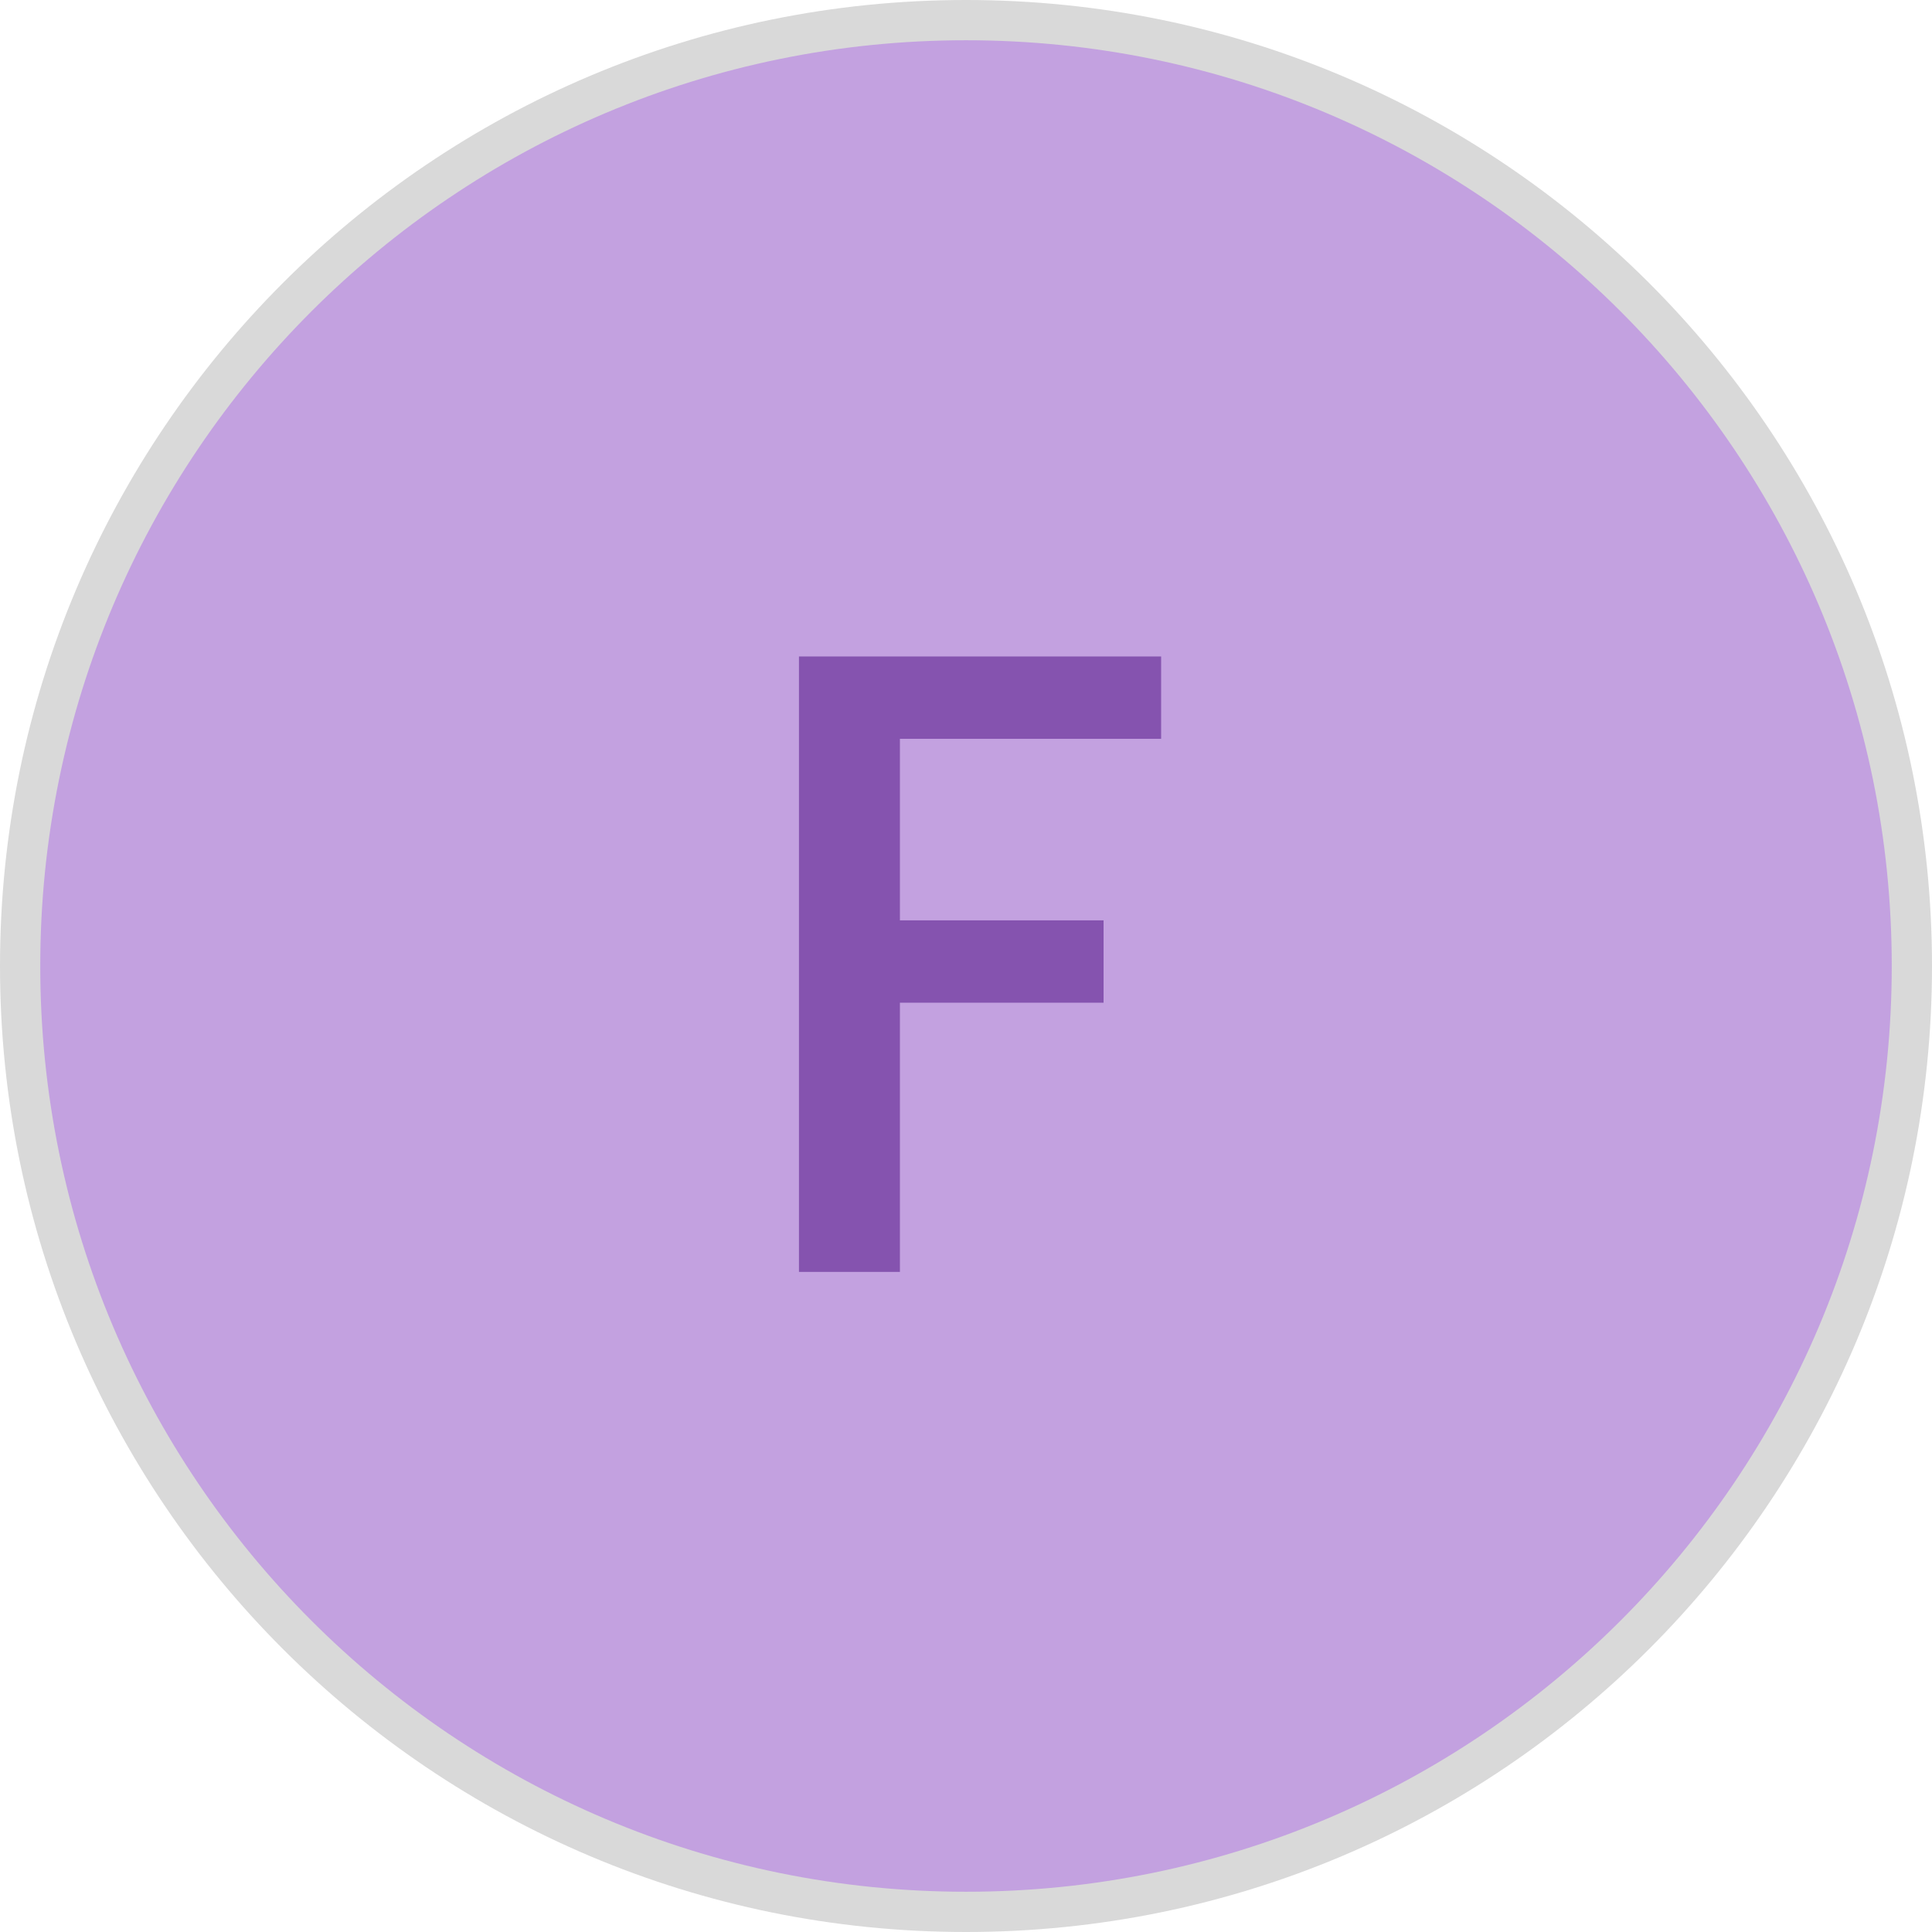
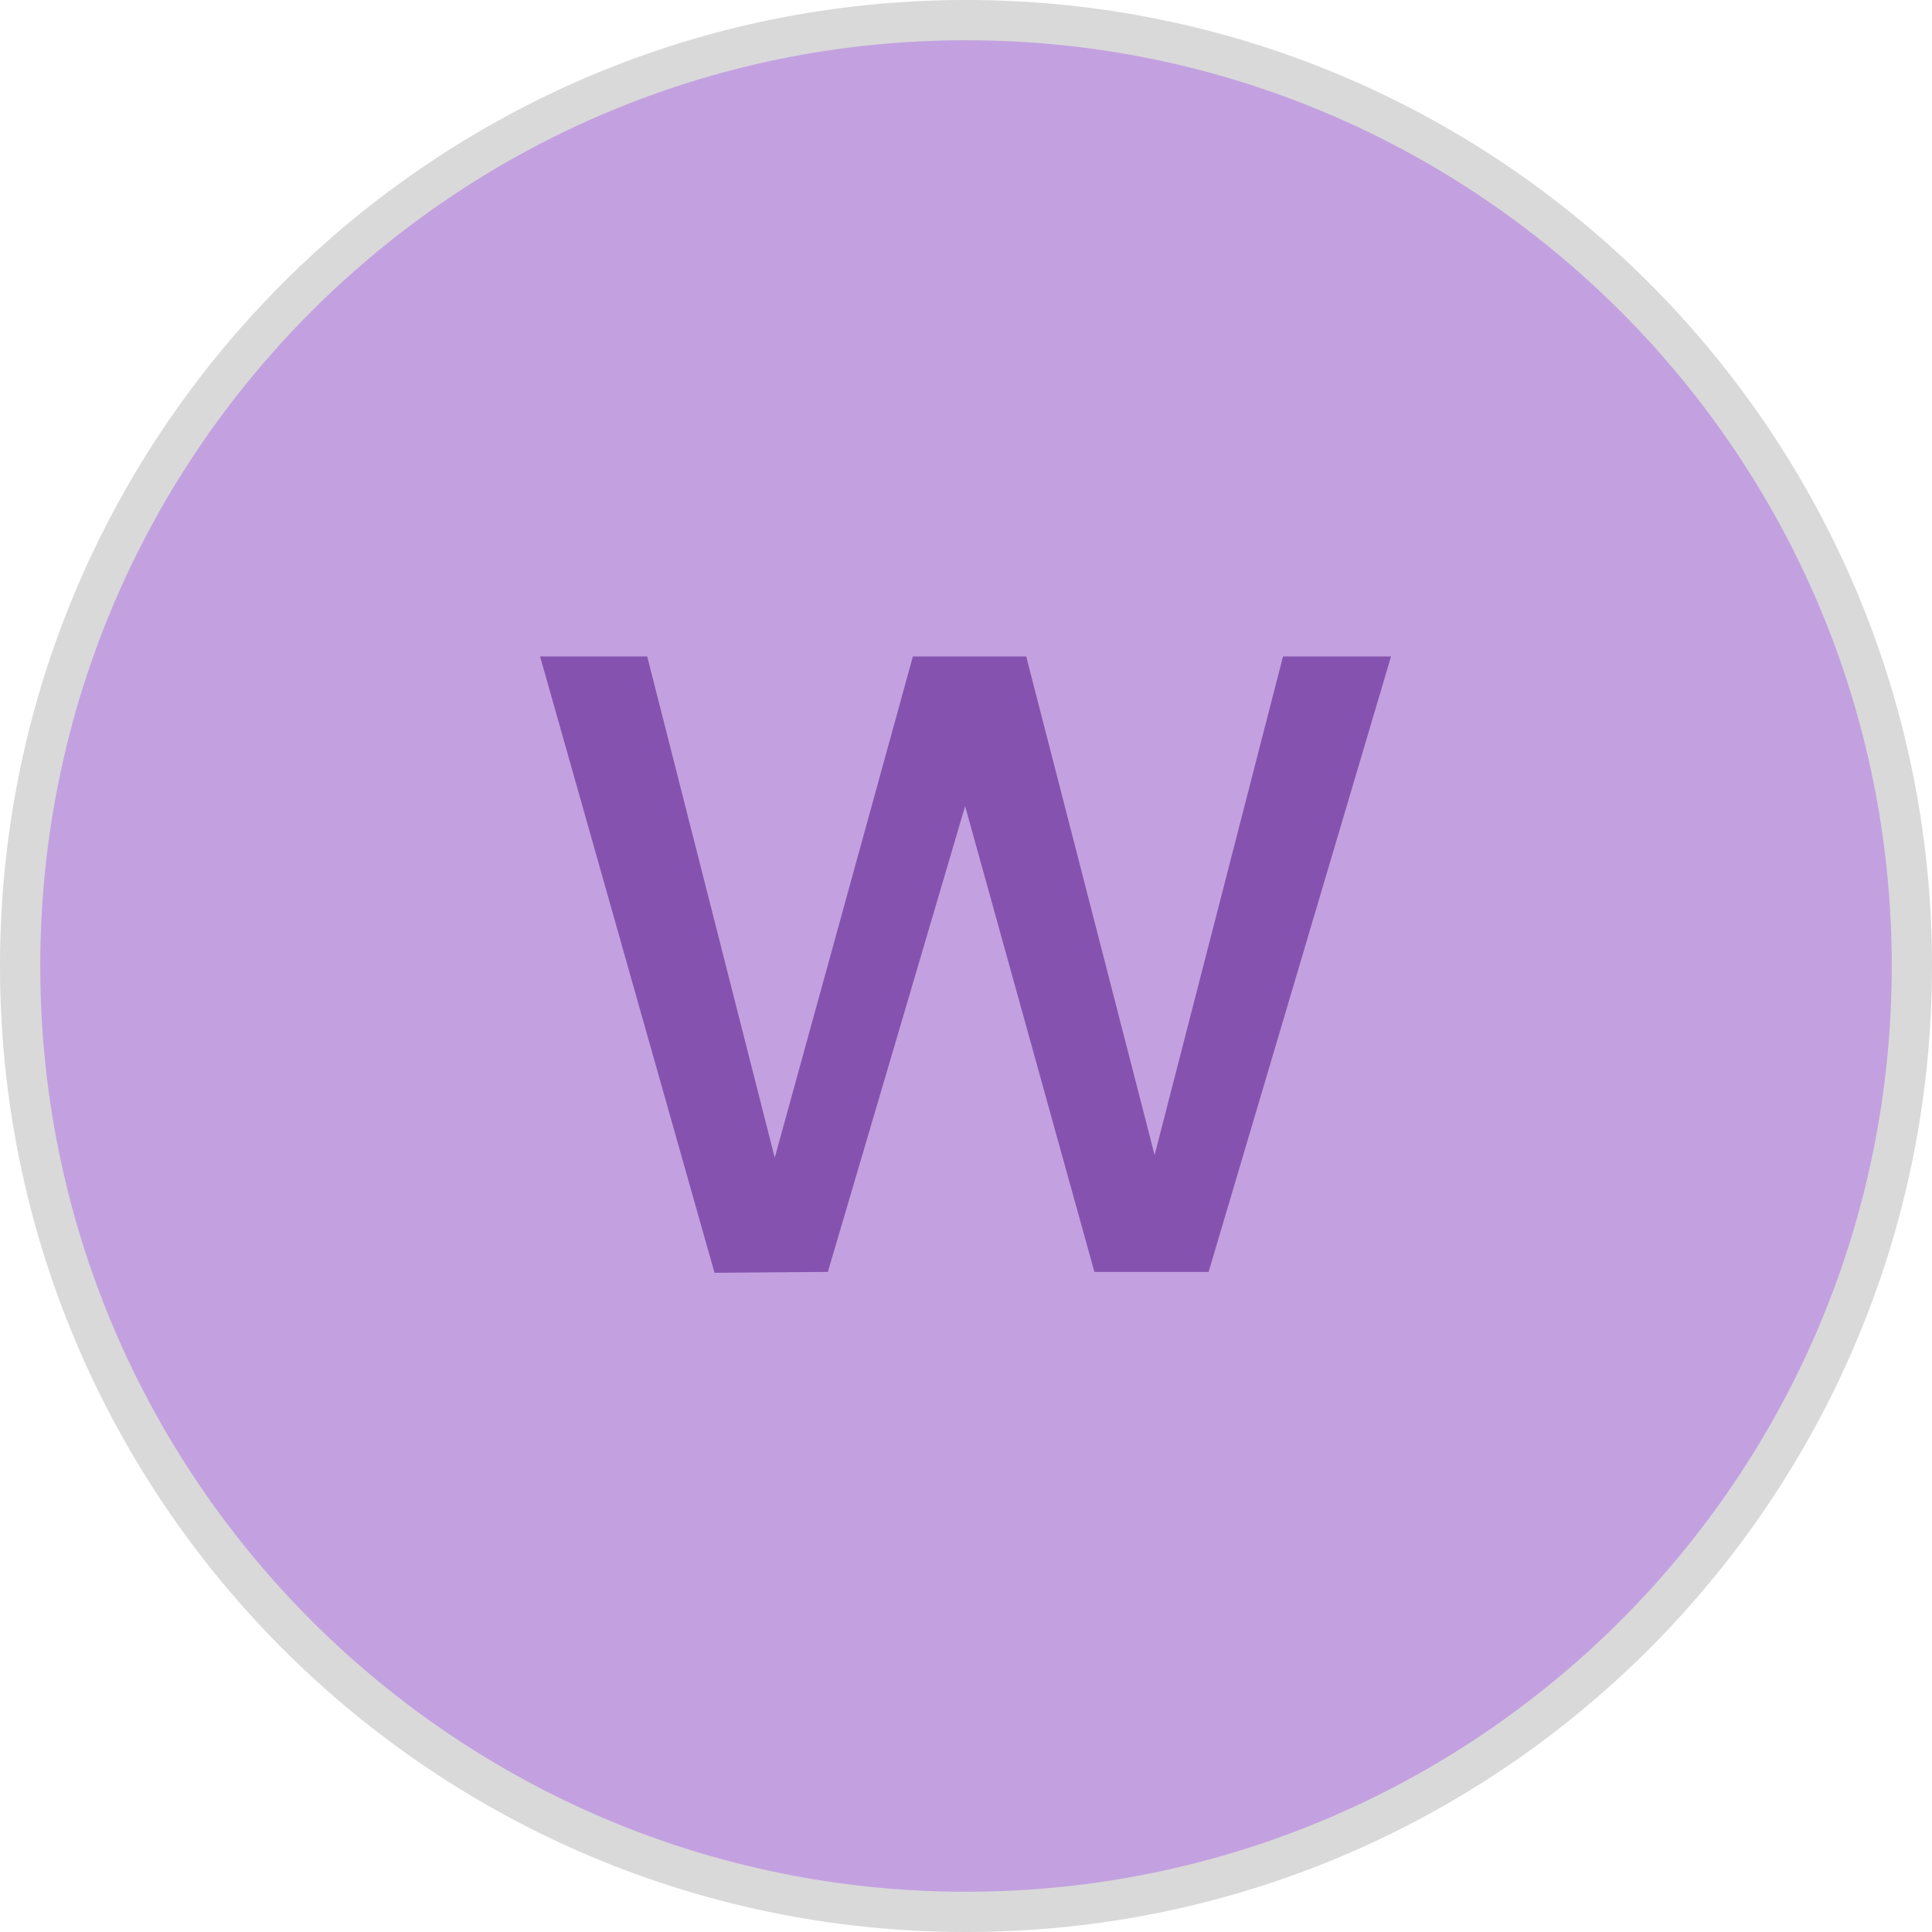
<svg xmlns="http://www.w3.org/2000/svg" width="240" height="240" viewBox="0 0 240 240" fill="none">
  <circle cx="120" cy="120" r="120" fill="#D9D9D9" />
  <circle cx="120" cy="120" r="115" fill="#C3A1E0" />
-   <path d="M144.24 81.55V91.78H111.79V114.33H137.09V124.56H111.79V158H99.25V81.55H144.24Z" fill="#8553AF" />
+   <path d="M172.8 81.55L150.14 158H135.95L119.89 100.14L102.84 158L88.76 158.11L67.09 81.55H80.4L96.24 143.81L113.4 81.55H127.48L143.43 143.48L159.38 81.55H172.8Z" fill="#8553AF" />
</svg>
